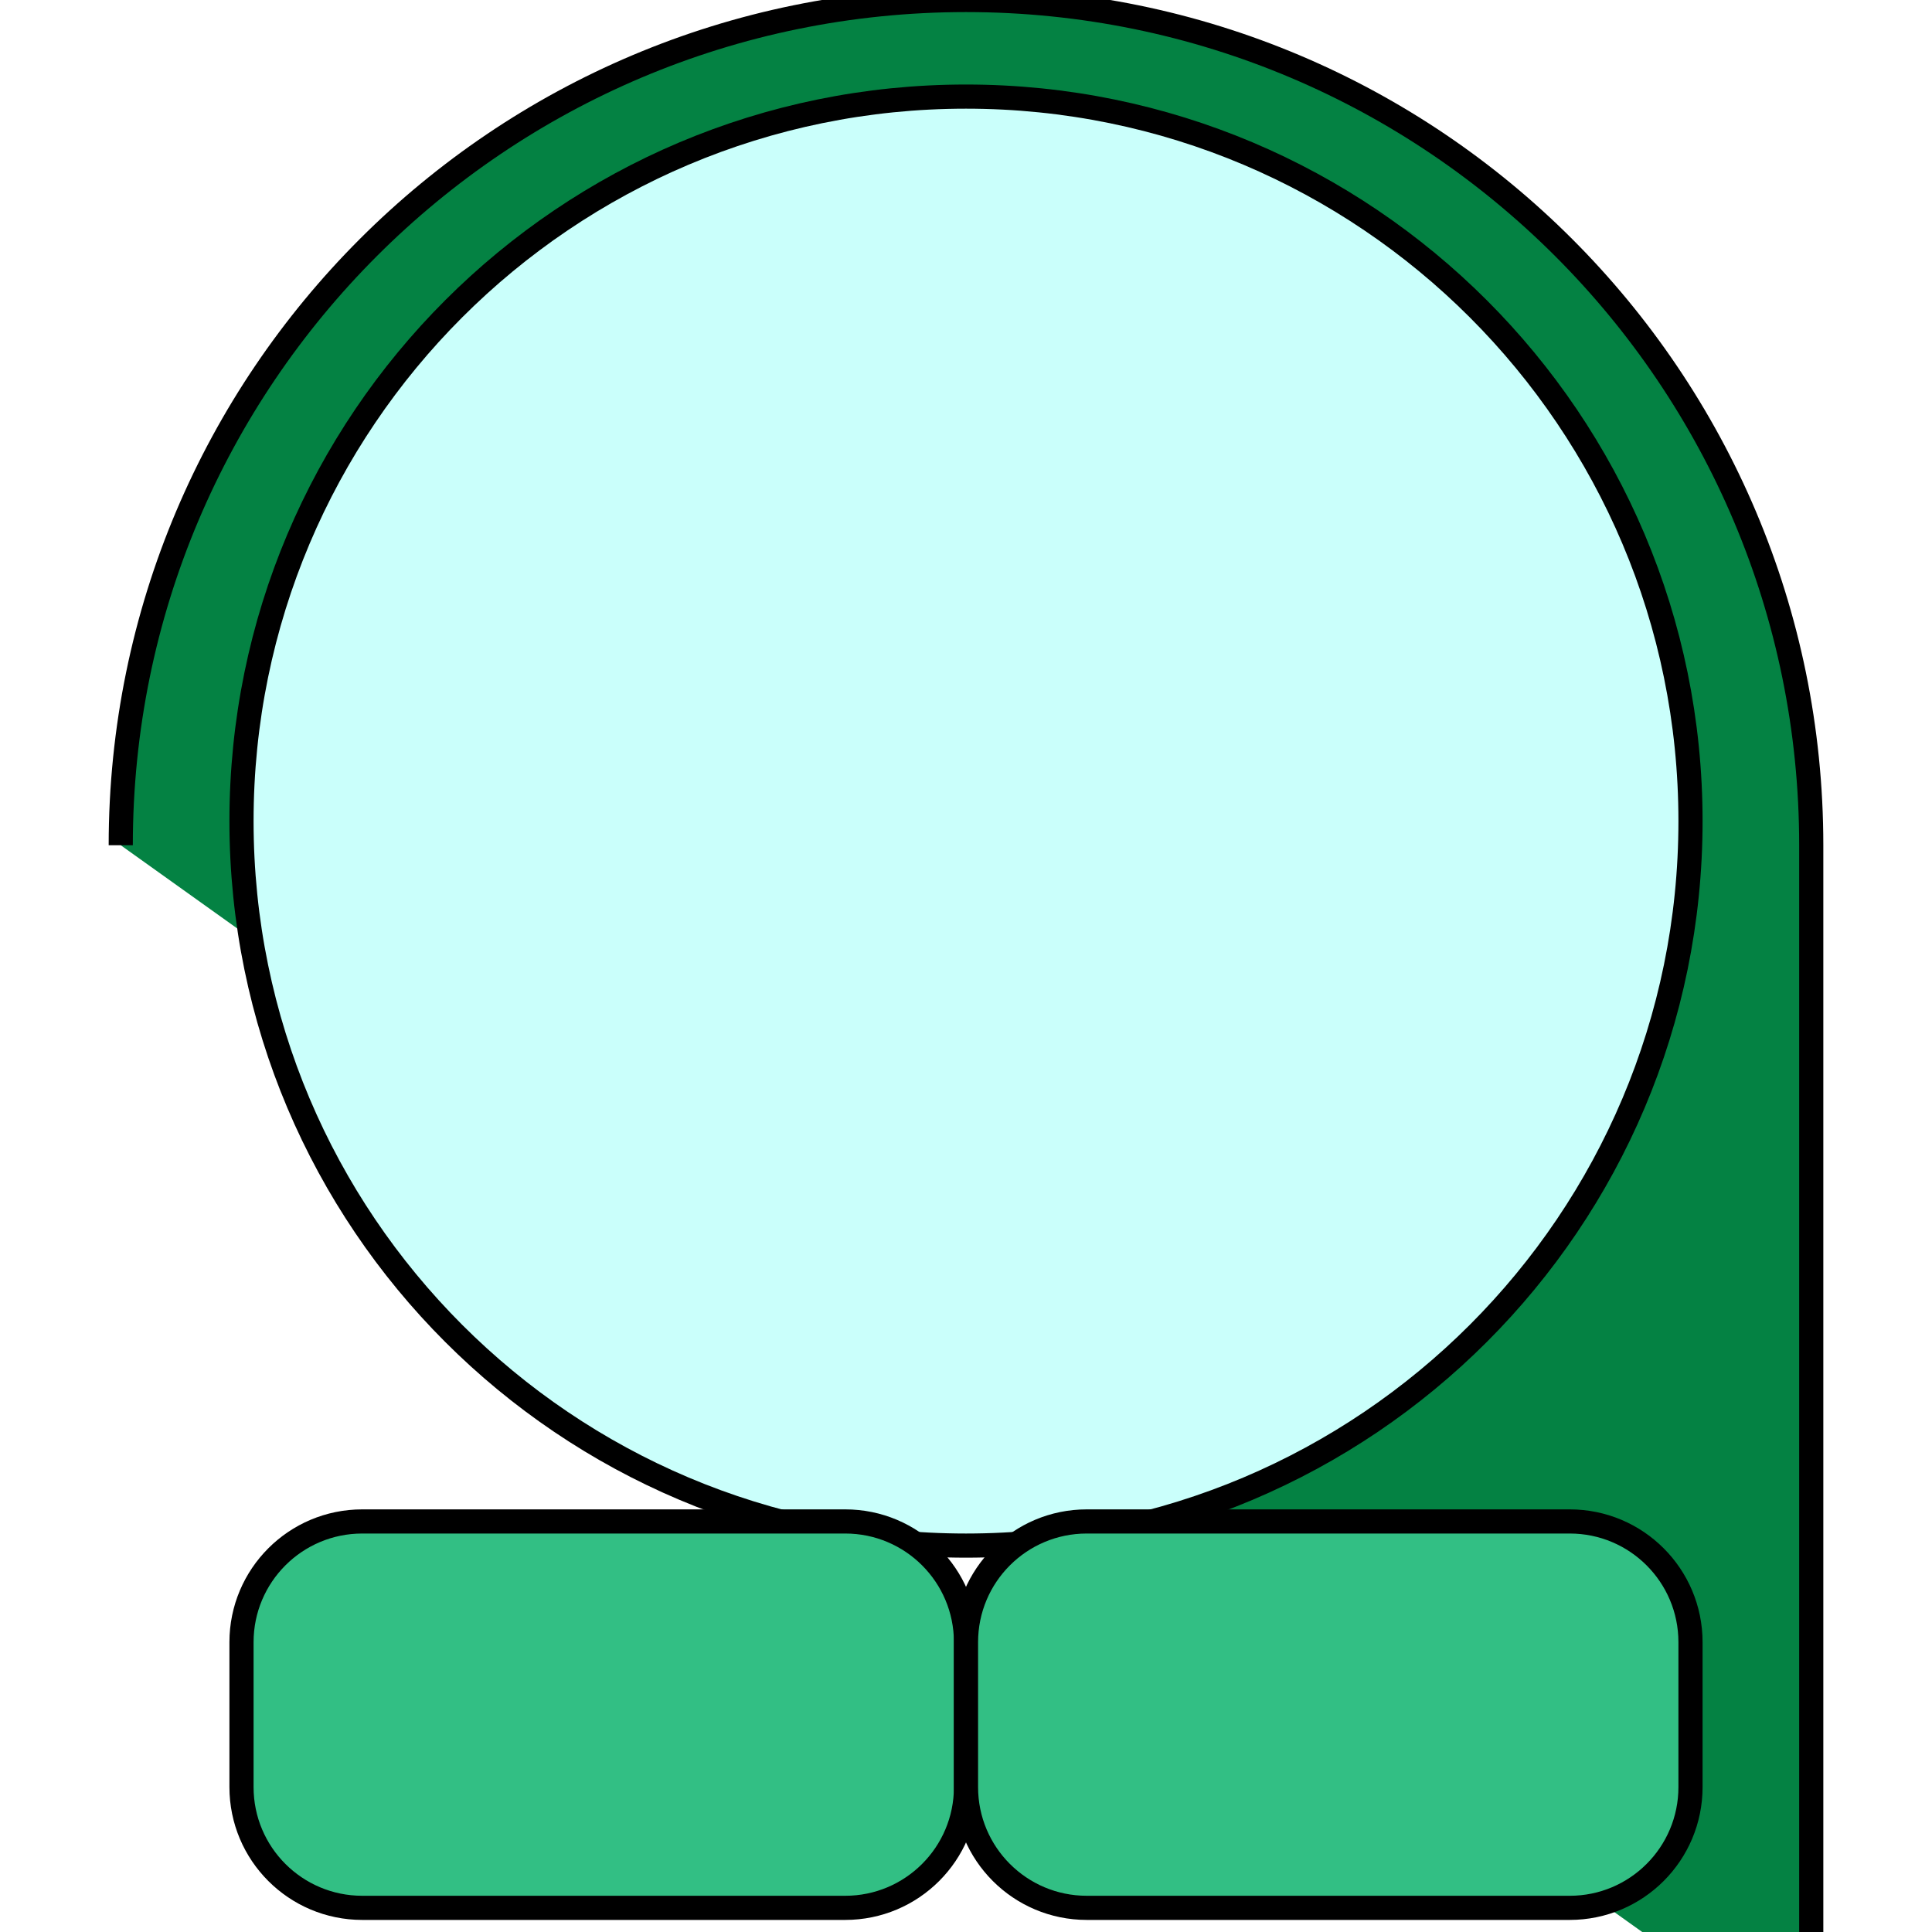
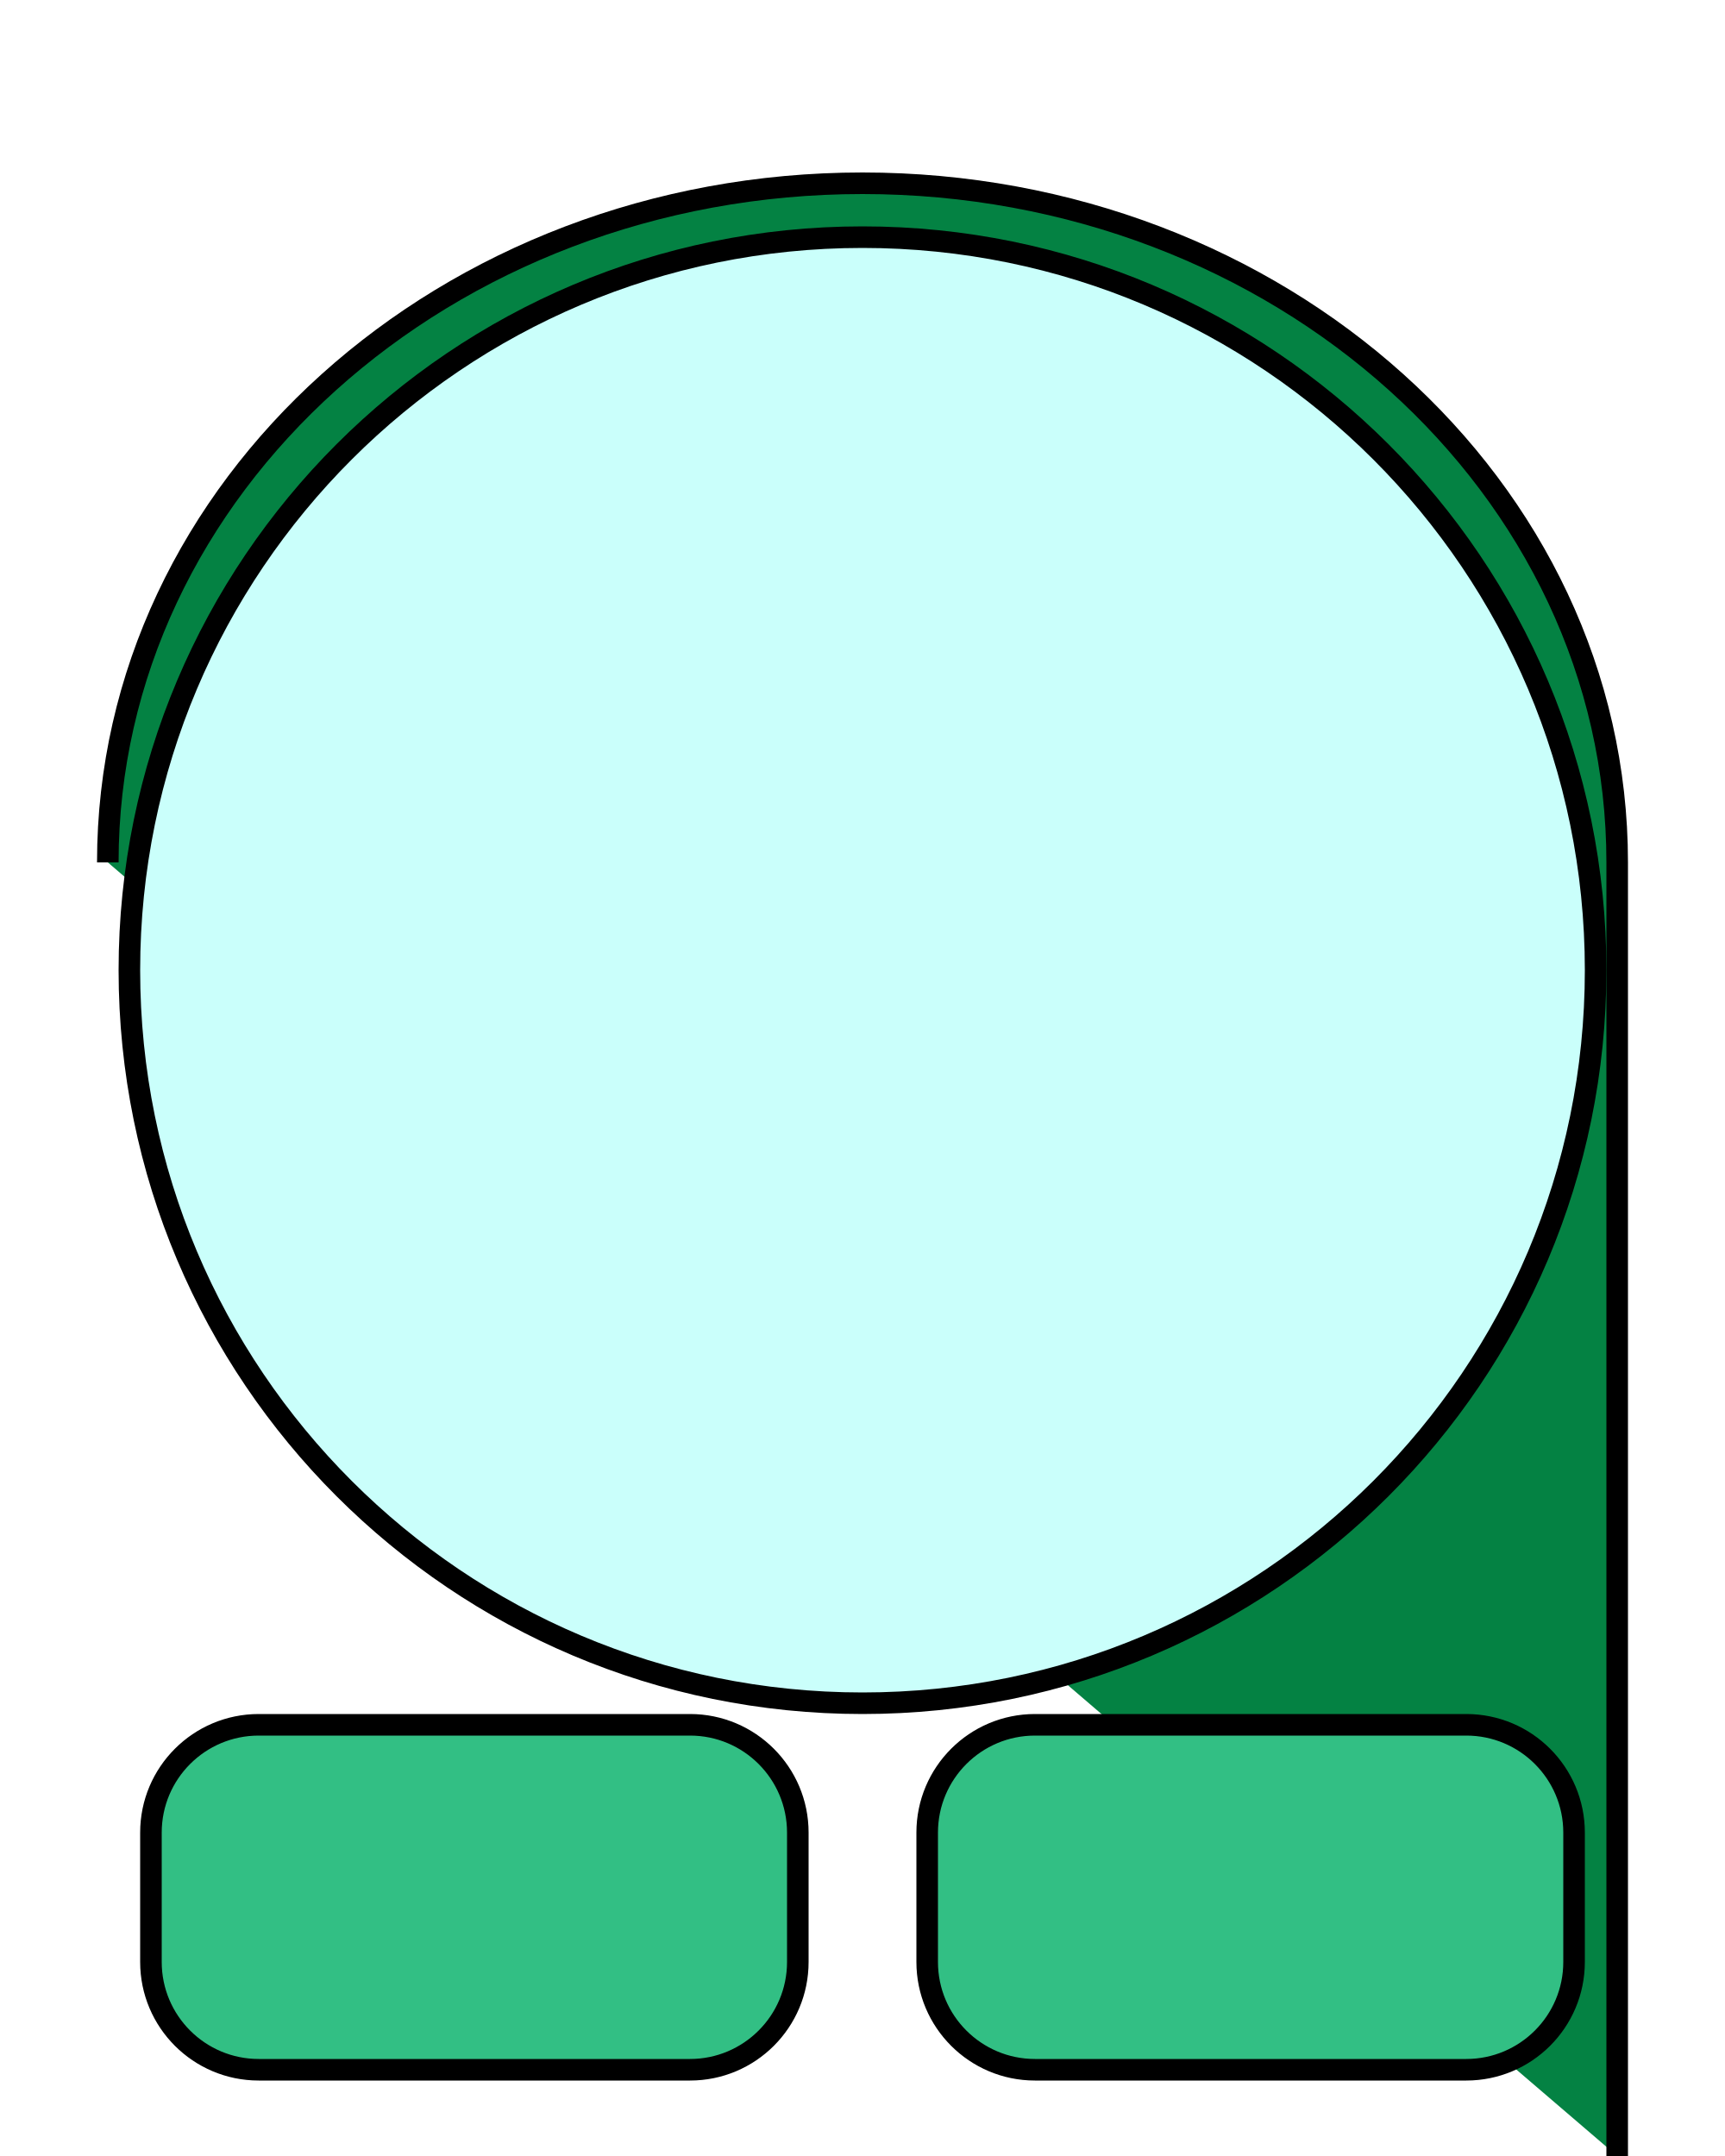
- <svg xmlns="http://www.w3.org/2000/svg" viewBox="0 00 80 80">
-   <path d="M5,35 a1,1,0,0,1,70,0 v50, h-70 z" stroke="black" fill="#048243" />
-   <circle cx="40" cy="34" r="30" fill="#CAFFFB" stroke="black" />
-   <rect x="10" y="63" width="30" height="16" rx="5" fill="#32BF84" stroke="black" />&gt;
-     <rect x="40" y="63" width="30" height="16" rx="5" fill="#32BF84" stroke="black" />&gt;
+ <svg xmlns="http://www.w3.org/2000/svg" viewBox="0 0 80 100">
+   <path d="M 5,40               a 1,0.9, 0, 0, 1, 70,0               v 60,               h-70               z" stroke="black" fill="#048243" />
+   <circle cx="40" cy="45" r="34" fill="#CAFFFB" stroke="black" />
+   <rect x="7" y="80" width="30" height="16" rx="5" fill="#32BF84" stroke="black" />&gt;
+     <rect x="43" y="80" width="30" height="16" rx="5" fill="#32BF84" stroke="black" />&gt;
</svg>
